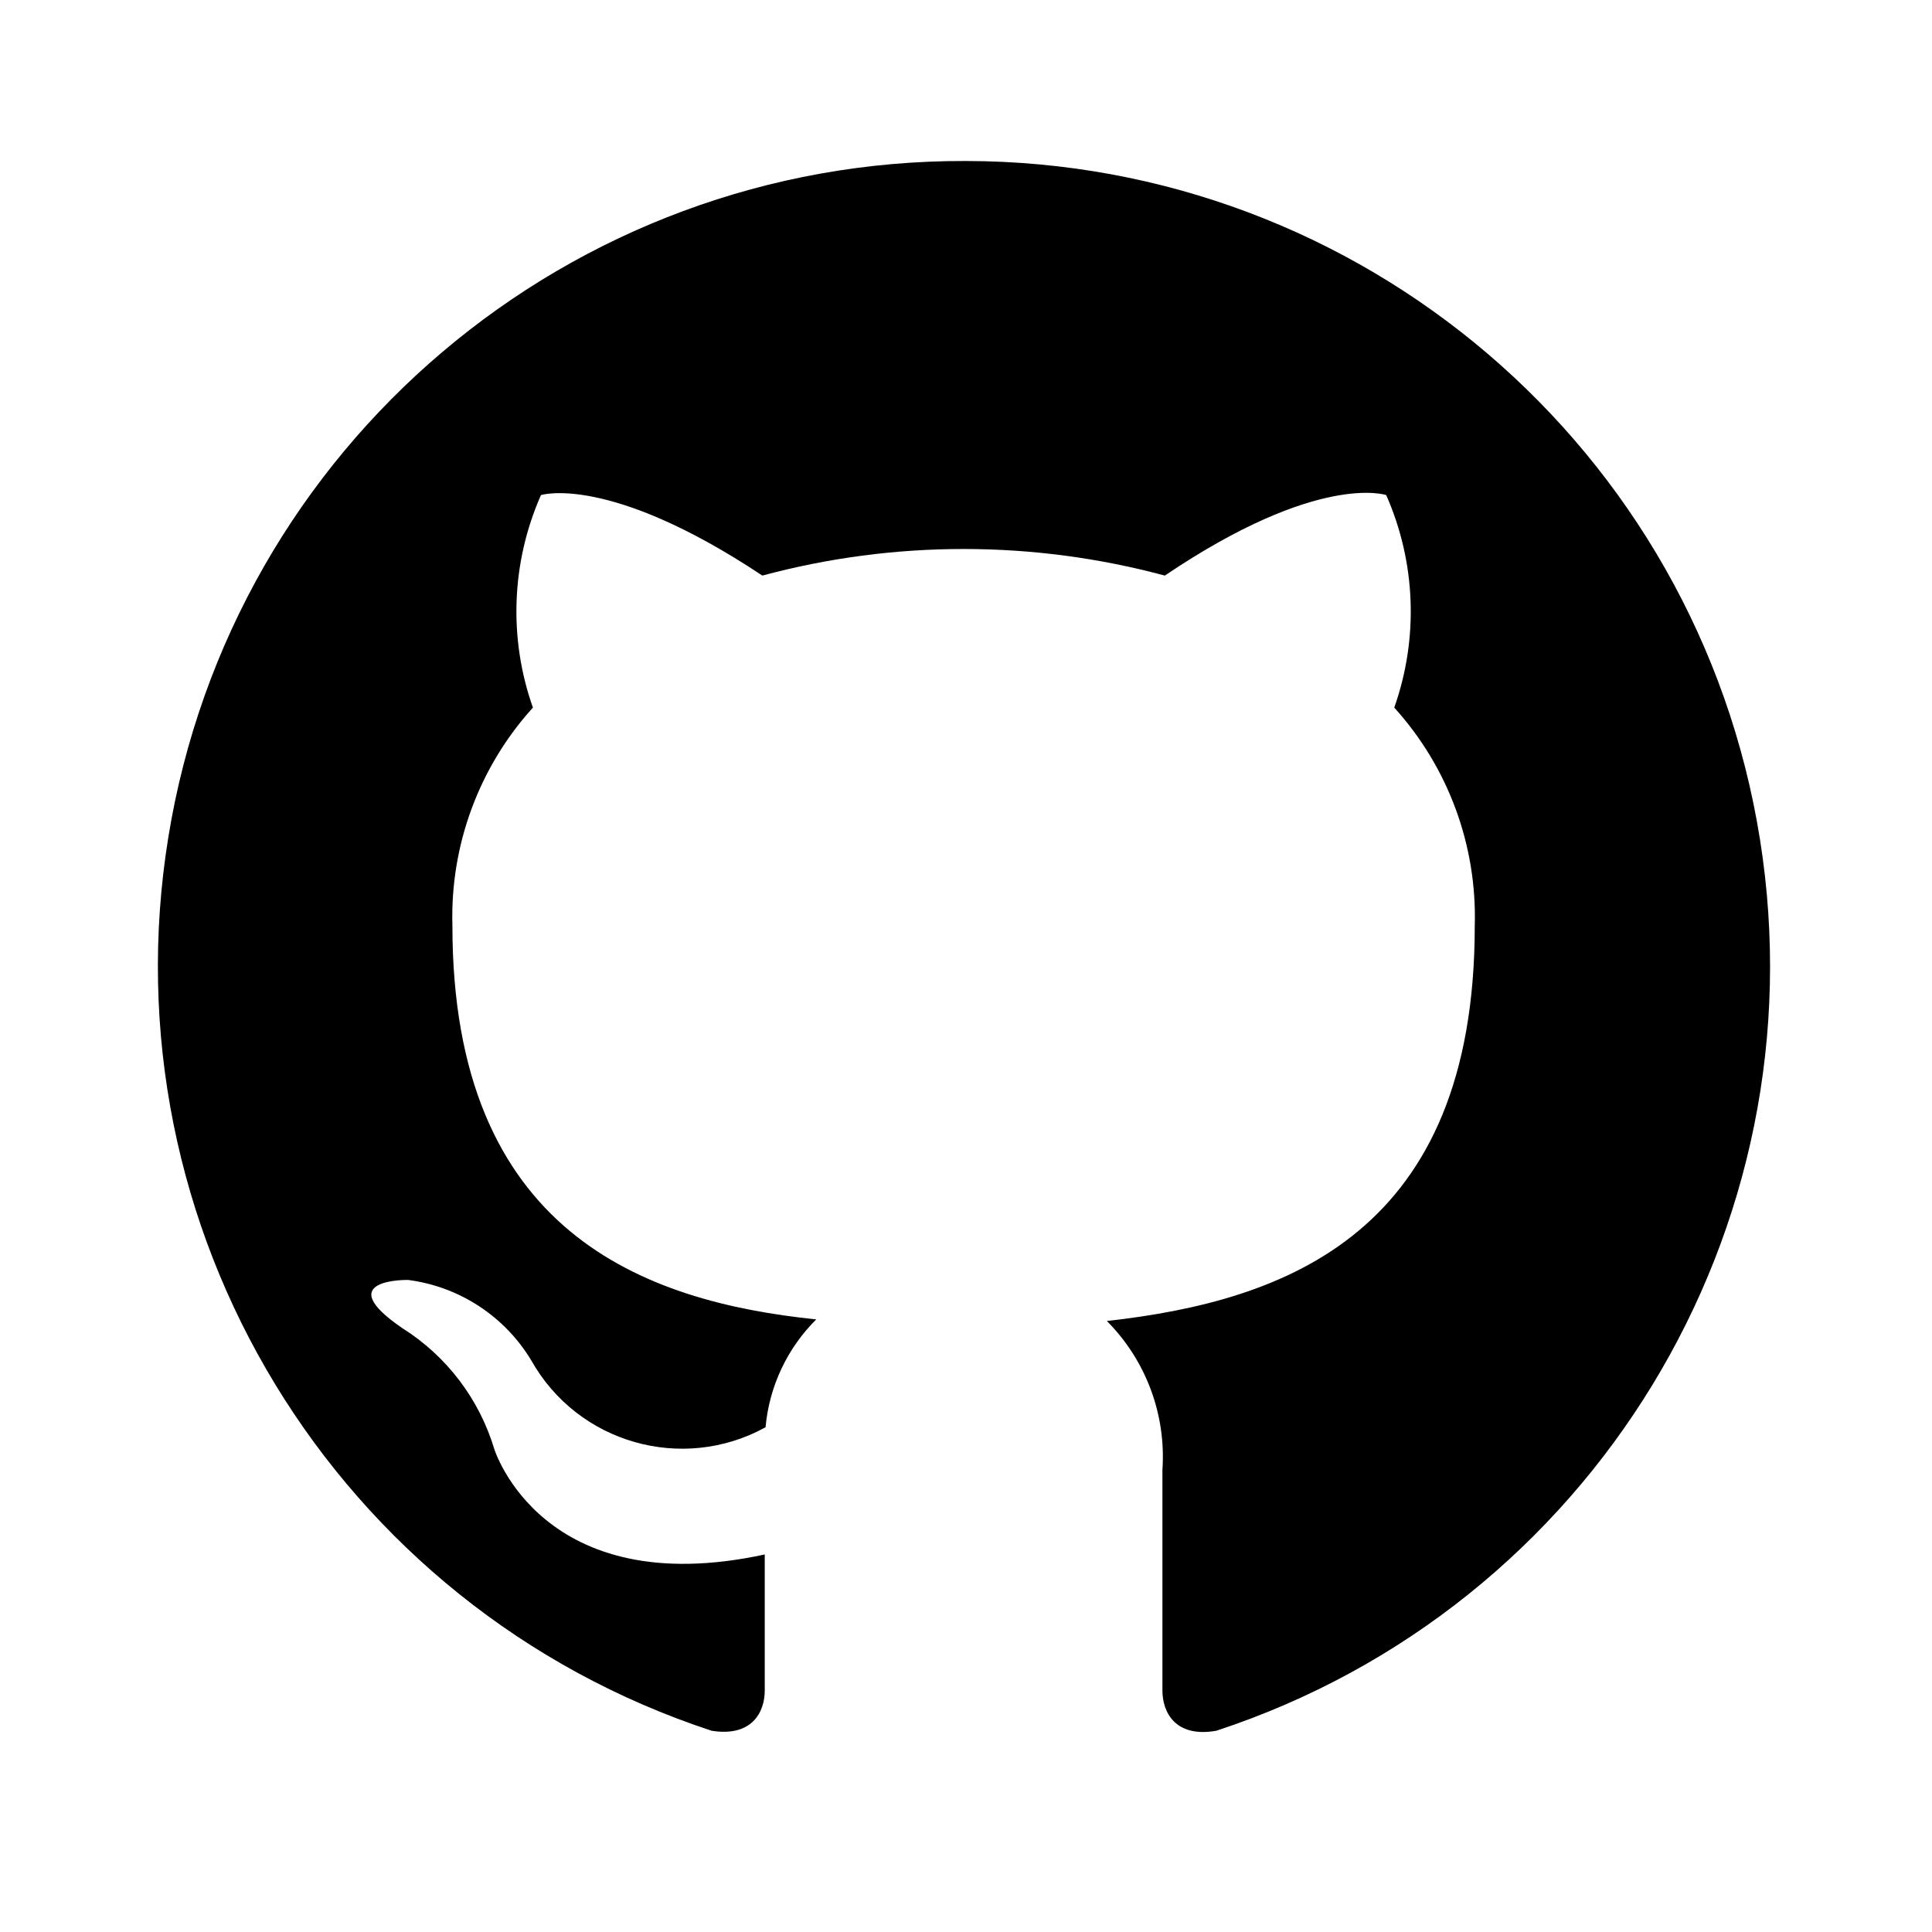
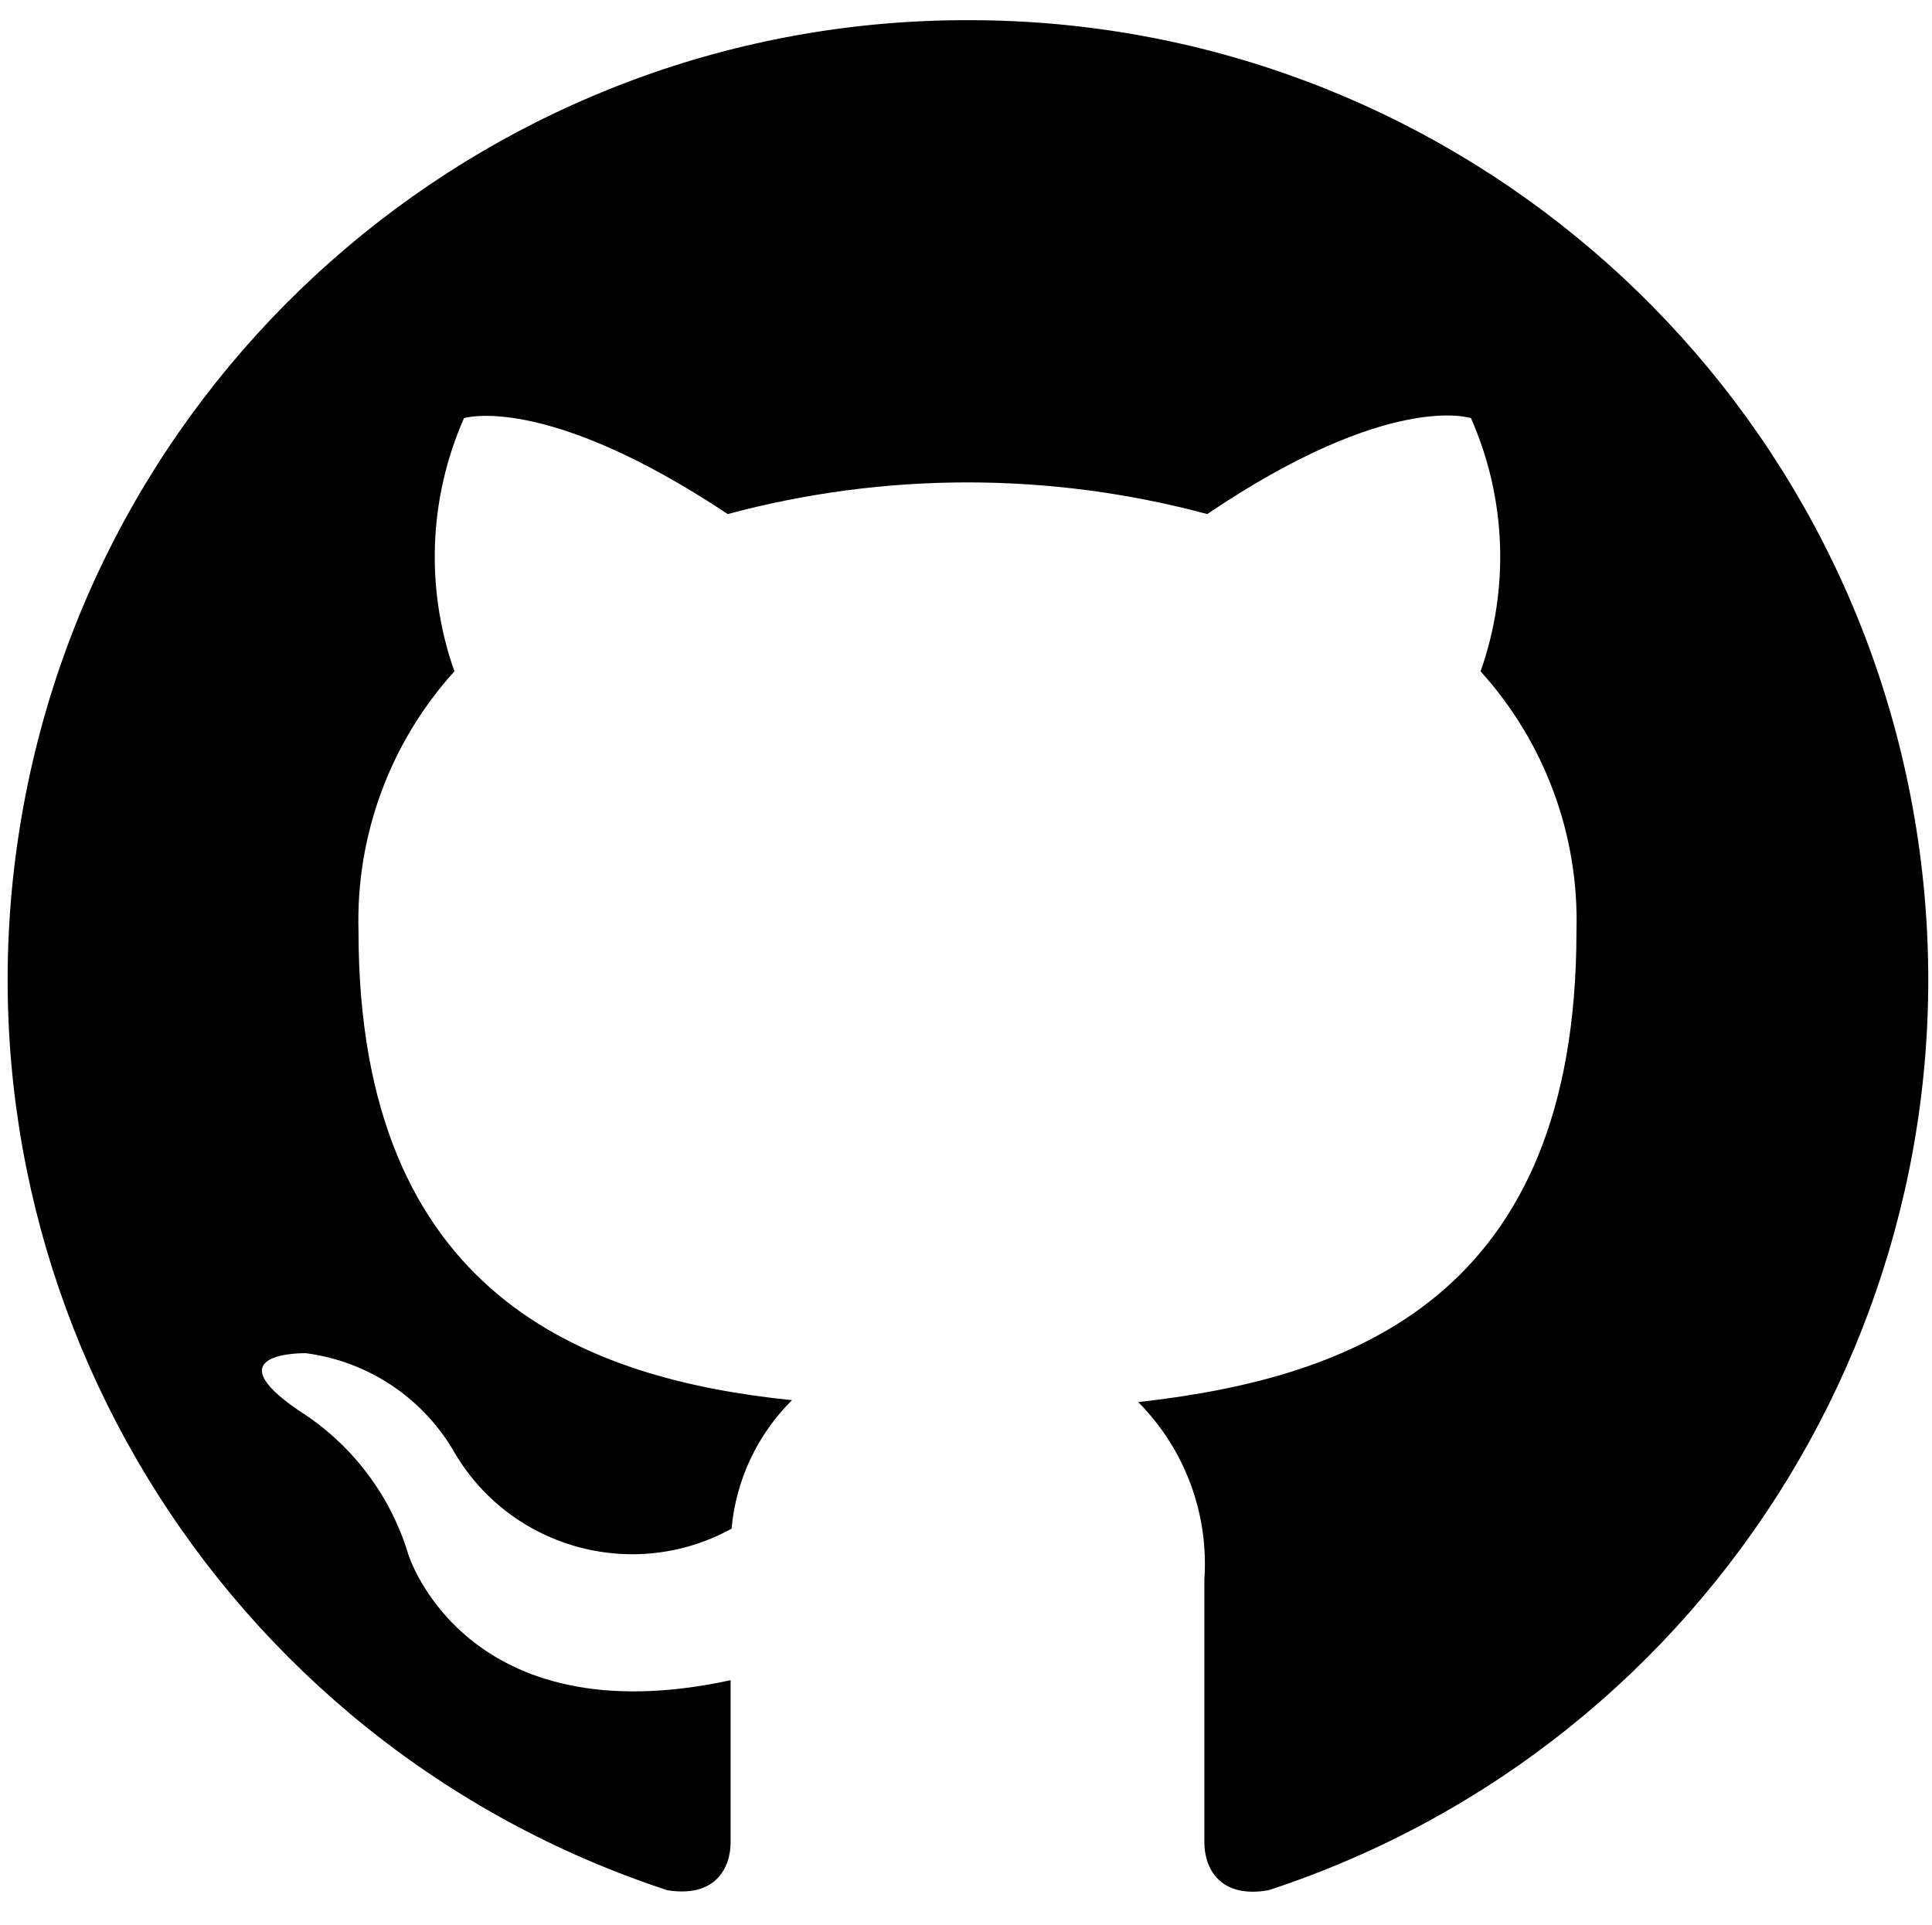
- <svg xmlns="http://www.w3.org/2000/svg" width="800px" height="800px" viewBox="0 0 24 24">
-   <rect width="24" height="24" fill="none" />
-   <path d="M12,2A10,10,0,0,0,8.84,21.5c.5.08.66-.23.66-.5V19.31C6.73,19.91,6.14,18,6.14,18A2.69,2.69,0,0,0,5,16.5c-.91-.62.07-.6.07-.6a2.1,2.1,0,0,1,1.53,1,2.15,2.15,0,0,0,2.91.83,2.16,2.16,0,0,1,.63-1.34C8,16.17,5.62,15.31,5.62,11.5a3.87,3.87,0,0,1,1-2.71,3.58,3.58,0,0,1,.1-2.64s.84-.27,2.75,1a9.63,9.63,0,0,1,5,0c1.91-1.29,2.75-1,2.75-1a3.58,3.58,0,0,1,.1,2.64,3.87,3.87,0,0,1,1,2.71c0,3.82-2.34,4.66-4.57,4.91a2.39,2.39,0,0,1,.69,1.85V21c0,.27.16.59.67.5A10,10,0,0,0,12,2Z" />
+ <svg xmlns="http://www.w3.org/2000/svg" width="176.389mm" height="175.684mm" viewBox="0 0 176.389 175.684" version="1.1" id="svg1" xml:space="preserve">
+   <defs id="defs1" />
+   <g id="layer1" transform="translate(-16.73015,-60.65825)">
+     <g style="display:none;fill:#000000" id="g1" transform="matrix(8.819444,0,0,8.819444,-56.33344,43.049)">
+       <path d="m 12,2.04 c -5.5,0 -10,4.49 -10,10.02 0,5 3.66,9.15 8.44,9.9 v -7 H 7.9 v -2.9 h 2.54 V 9.85 c 0,-2.51 1.49,-3.89 3.78,-3.89 1.09,0 2.23,0.19 2.23,0.19 v 2.47 h -1.26 c -1.24,0 -1.63,0.77 -1.63,1.56 v 1.88 h 2.78 l -0.45,2.9 h -2.33 v 7 c 2.356,-0.372 4.502,-1.575 6.05,-3.39 C 21.158,16.755 22.005,14.446 22,12.06 22,6.53 17.5,2.04 12,2.04 Z" id="path1" />
+     </g>
+     <g id="g2" transform="matrix(8.755738,0,0,8.755738,0.2541428,44.98922)">
+       <rect width="24" height="24" fill="none" id="rect1" x="0" y="0" />
+       <path d="M 12,2 A 10,10 0 0 0 8.84,21.5 C 9.34,21.58 9.5,21.27 9.5,21 V 19.31 C 6.73,19.91 6.14,18 6.14,18 A 2.69,2.69 0 0 0 5,16.5 C 4.09,15.88 5.07,15.9 5.07,15.9 a 2.1,2.1 0 0 1 1.53,1 2.15,2.15 0 0 0 2.91,0.83 2.16,2.16 0 0 1 0.63,-1.34 C 8,16.17 5.62,15.31 5.62,11.5 a 3.87,3.87 0 0 1 1,-2.71 3.58,3.58 0 0 1 0.1,-2.64 c 0,0 0.84,-0.27 2.75,1 a 9.63,9.63 0 0 1 5,0 c 1.91,-1.29 2.75,-1 2.75,-1 a 3.58,3.58 0 0 1 0.1,2.64 3.87,3.87 0 0 1 1,2.71 c 0,3.82 -2.34,4.66 -4.57,4.91 a 2.39,2.39 0 0 1 0.69,1.85 V 21 c 0,0.27 0.16,0.59 0.67,0.5 A 10,10 0 0 0 12,2 Z" id="path1-1" />
+     </g>
+   </g>
</svg>
